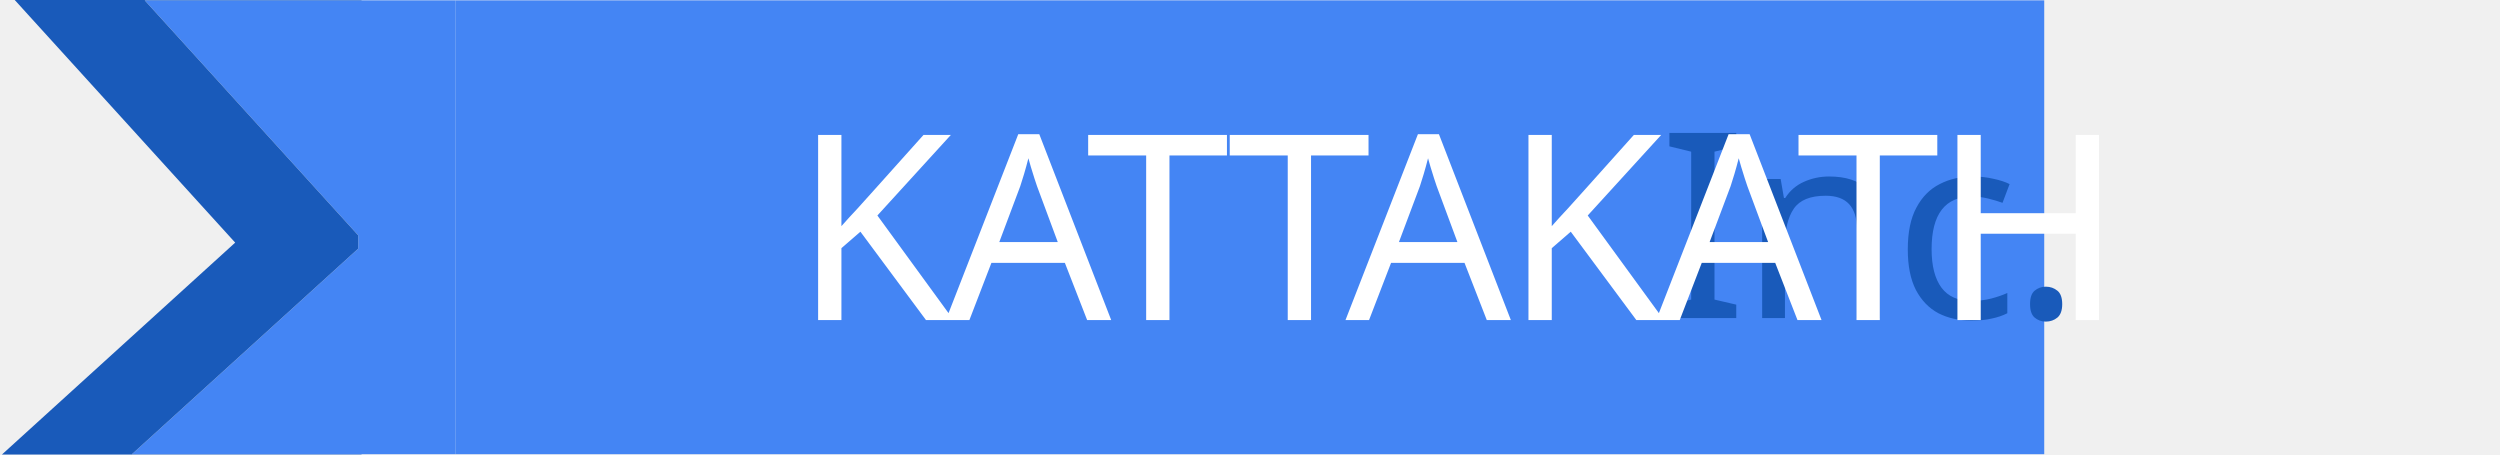
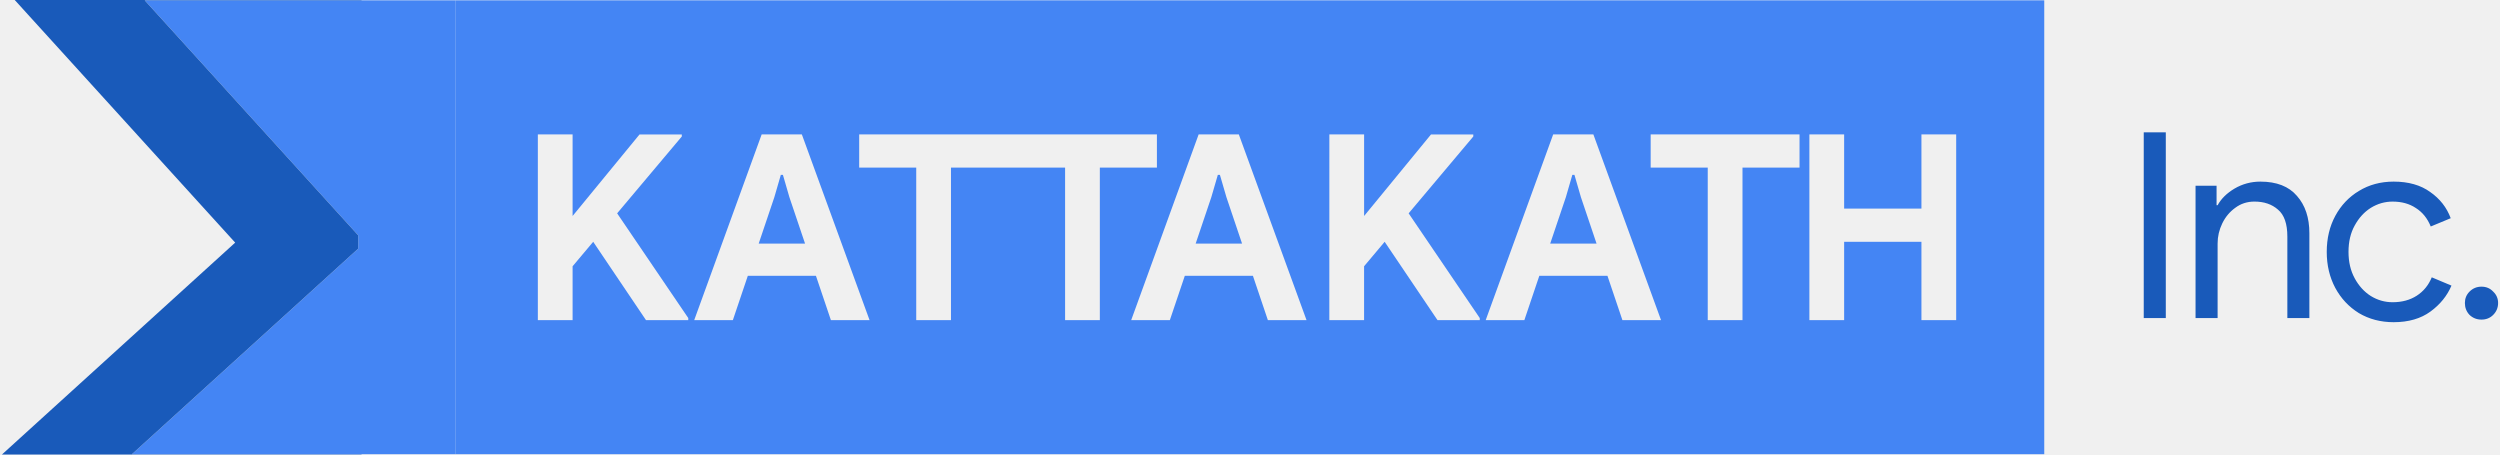
<svg xmlns="http://www.w3.org/2000/svg" version="1.1" id="svg1" width="154" height="28" viewBox="0 0 154 28">
  <defs id="defs1" />
  <g id="layer2" transform="matrix(0.9984678,0,0,0.9984678,0.1179811,0.02145113)">
    <g id="g2" style="display:inline">
-       <rect style="fill:#4485f4;fill-opacity:1;stroke-width:1.37" id="rect7" width="98" height="28" x="28" y="0" />
-       <text xml:space="preserve" style="font-style:normal;font-variant:normal;font-weight:normal;font-stretch:normal;font-size:16px;font-family:'Google Sans';-inkscape-font-specification:'Google Sans, Normal';font-variant-ligatures:normal;font-variant-caps:normal;font-variant-numeric:normal;font-variant-east-asian:normal;text-align:end;letter-spacing:-0.42px;writing-mode:lr-tb;direction:ltr;text-anchor:end;display:inline;fill:#195aba;fill-opacity:1" x="155.284" y="19.6" id="text2-0">
-         <tspan id="tspan2-2" x="154.864" y="19.6" style="font-style:normal;font-variant:normal;font-weight:normal;font-stretch:normal;font-size:16px;font-family:'Google Sans';-inkscape-font-specification:'Google Sans, Normal';font-variant-ligatures:normal;font-variant-caps:normal;font-variant-numeric:normal;font-variant-east-asian:normal;fill:#195aba;fill-opacity:1">Inc.</tspan>
-       </text>
-       <text xml:space="preserve" style="font-style:normal;font-variant:normal;font-weight:normal;font-stretch:normal;font-size:16px;font-family:'Google Sans';-inkscape-font-specification:'Google Sans, @wght=700';font-variant-ligatures:normal;font-variant-caps:normal;font-variant-numeric:normal;font-variant-east-asian:normal;font-variation-settings:'wght' 700;text-align:center;letter-spacing:-0.48px;writing-mode:lr-tb;direction:rtl;text-anchor:middle;fill:#ffffff;fill-opacity:1" x="77" y="19.728" id="text7">
-         <tspan id="tspan7" x="76.76" y="19.728">KATTAKATH</tspan>
-       </text>
+       <path id="rect7" style="fill:#4485f4;fill-opacity:1;stroke-width:1.37" d="M 27.999,3.3296017e-5 V 28 H 126.001 V 3.3296017e-5 Z M 33.064,8.272 h 2.144 V 13.304 l 4.129,-5.031 h 2.608 v 0.127 l -3.989,4.74 4.388,6.461 v 0.127 h -2.608 l -3.257,-4.832 -1.271,1.51 v 3.321 h -2.144 z m 13.808,0 h 2.48 l 4.176,11.455 h -2.385 l -0.923,-2.735 H 48.151 46.019 l -0.923,2.735 h -2.385 z m 6.017,0 h 9.184 9.184 v 2.048 h -3.521 v 9.407 h -2.144 v -9.407 h -3.519 -3.521 v 9.407 h -2.144 v -9.407 h -3.519 z m 20.942,0 h 2.48 l 4.176,11.455 h -2.385 l -0.923,-2.735 h -2.068 -2.132 l -0.923,2.735 h -2.385 z m 8.065,0 h 2.144 V 13.304 l 4.127,-5.031 h 2.609 v 0.127 l -3.989,4.74 4.388,6.461 v 0.127 h -2.608 l -3.259,-4.832 -1.27,1.51 v 3.321 h -2.144 z m 13.808,0 h 2.48 l 4.174,11.455 h -2.383 l -0.923,-2.735 h -2.07 -2.132 l -0.923,2.735 h -2.385 z m 6.015,0 h 9.184 v 2.048 h -3.519 v 9.407 h -2.144 v -9.407 h -3.521 z m 9.792,0 h 2.144 v 4.575 h 4.769 V 8.272 h 2.144 V 19.728 h -2.144 v -4.832 h -4.769 v 4.832 h -2.144 z m -63.457,2.496 -0.399,1.375 -0.966,2.864 h 1.461 1.399 L 48.583,12.144 48.184,10.768 Z m 26.961,0 -0.401,1.375 -0.966,2.864 h 1.463 1.399 L 75.545,12.144 75.144,10.768 Z m 21.871,0 -0.399,1.375 -0.966,2.864 h 1.461 1.399 L 97.416,12.144 97.017,10.768 Z" />
+       <path id="text2-0" style="font-style:normal;font-variant:normal;font-weight:normal;font-stretch:normal;font-size:16px;font-family:'Google Sans';-inkscape-font-specification:'Google Sans, Normal';font-variant-ligatures:normal;font-variant-caps:normal;font-variant-numeric:normal;font-variant-east-asian:normal;text-align:end;letter-spacing:-0.42px;writing-mode:lr-tb;direction:ltr;text-anchor:end;display:inline;fill:#195aba;fill-opacity:1" d="M 132.139,8.143 V 19.6 h 1.361 V 8.143 Z m 7.197,3.04 c -0.576,0 -1.109,0.144 -1.6,0.432 -0.48,0.288 -0.825,0.63 -1.039,1.025 h -0.065 v -1.201 h -1.297 v 8.161 h 1.361 v -4.593 c 0,-0.437 0.096,-0.853 0.288,-1.248 0.192,-0.395 0.459,-0.713 0.8,-0.959 0.341,-0.256 0.735,-0.385 1.183,-0.385 0.597,0 1.082,0.166 1.455,0.497 0.384,0.32 0.577,0.873 0.577,1.663 v 5.025 h 1.359 v -5.233 c 0,-0.96 -0.257,-1.728 -0.769,-2.304 -0.501,-0.587 -1.253,-0.88 -2.255,-0.88 z m 8.22,0 c -0.8,0 -1.515,0.193 -2.144,0.577 -0.619,0.373 -1.103,0.885 -1.455,1.536 -0.352,0.651 -0.528,1.392 -0.528,2.224 0,0.821 0.176,1.563 0.528,2.224 0.352,0.651 0.837,1.167 1.455,1.551 0.629,0.373 1.344,0.561 2.144,0.561 0.917,0 1.676,-0.22 2.273,-0.657 0.597,-0.437 1.028,-0.971 1.295,-1.6 l -1.215,-0.511 c -0.203,0.491 -0.513,0.868 -0.929,1.135 -0.416,0.267 -0.911,0.401 -1.487,0.401 -0.48,0 -0.928,-0.127 -1.344,-0.383 -0.405,-0.256 -0.738,-0.62 -0.994,-1.09 -0.256,-0.469 -0.383,-1.013 -0.383,-1.631 0,-0.629 0.127,-1.173 0.383,-1.631 0.256,-0.469 0.588,-0.832 0.994,-1.088 0.416,-0.256 0.864,-0.385 1.344,-0.385 0.565,0 1.045,0.134 1.44,0.401 0.405,0.256 0.709,0.633 0.912,1.135 l 1.232,-0.511 c -0.245,-0.661 -0.666,-1.2 -1.264,-1.616 -0.587,-0.427 -1.34,-0.642 -2.257,-0.642 z m 5.42,6.481 c -0.288,0 -0.533,0.101 -0.736,0.303 -0.192,0.192 -0.288,0.427 -0.288,0.704 0,0.288 0.096,0.535 0.288,0.737 0.203,0.192 0.448,0.288 0.736,0.288 0.288,0 0.528,-0.096 0.72,-0.288 0.203,-0.203 0.305,-0.449 0.305,-0.737 0,-0.277 -0.102,-0.512 -0.305,-0.704 -0.192,-0.203 -0.432,-0.303 -0.72,-0.303 z" />
    </g>
    <g id="layer1" style="display:inline">
      <path id="rect2-4" style="display:inline;fill:#4485f4;fill-opacity:1;stroke-width:1.027" d="M 8.811,0 21.984,14.5 v 0.816 L 8.023,28 H 22.014 22.188 28 V 0 h -5.812 -0.174 z" />
      <path id="path2" style="display:inline;fill:#195aba;fill-opacity:1;stroke-width:0.319" d="M 0.791,-0.021 14.391,14.947 0,28.021 H 22.188 V 28 H 8.023 L 21.984,15.316 V 14.5 L 8.811,2.85e-7 H 22.188 V -0.021 Z" />
    </g>
  </g>
</svg>
